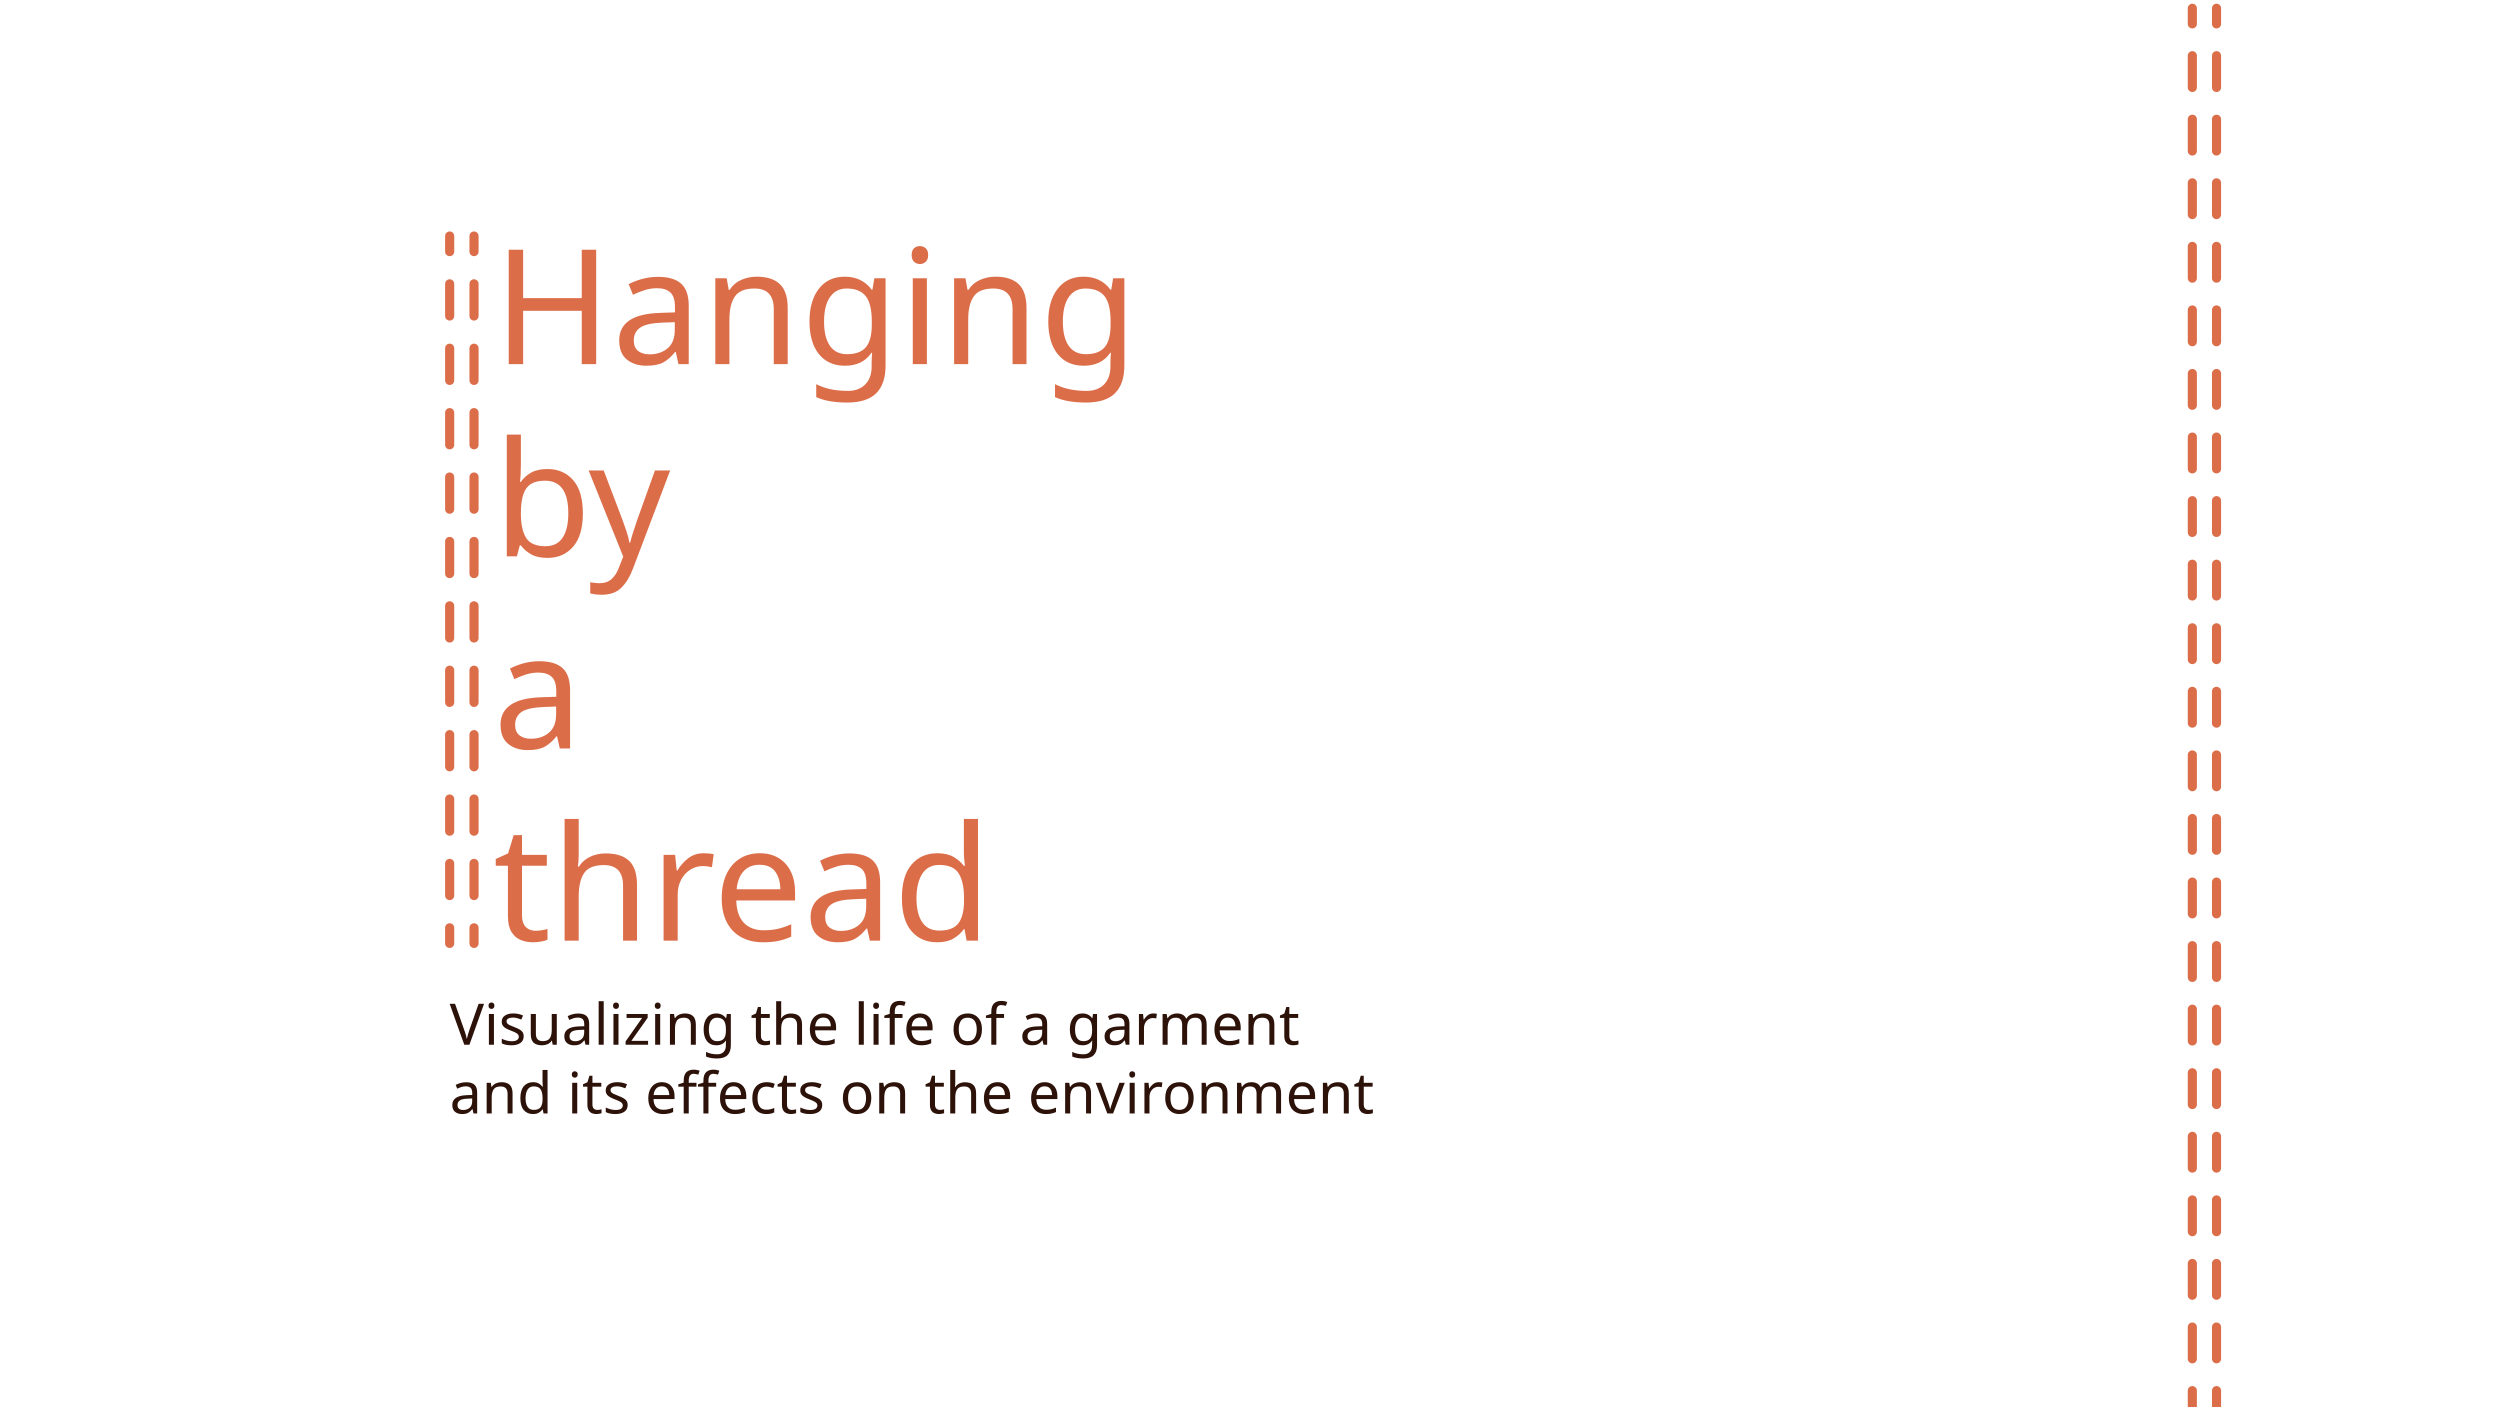
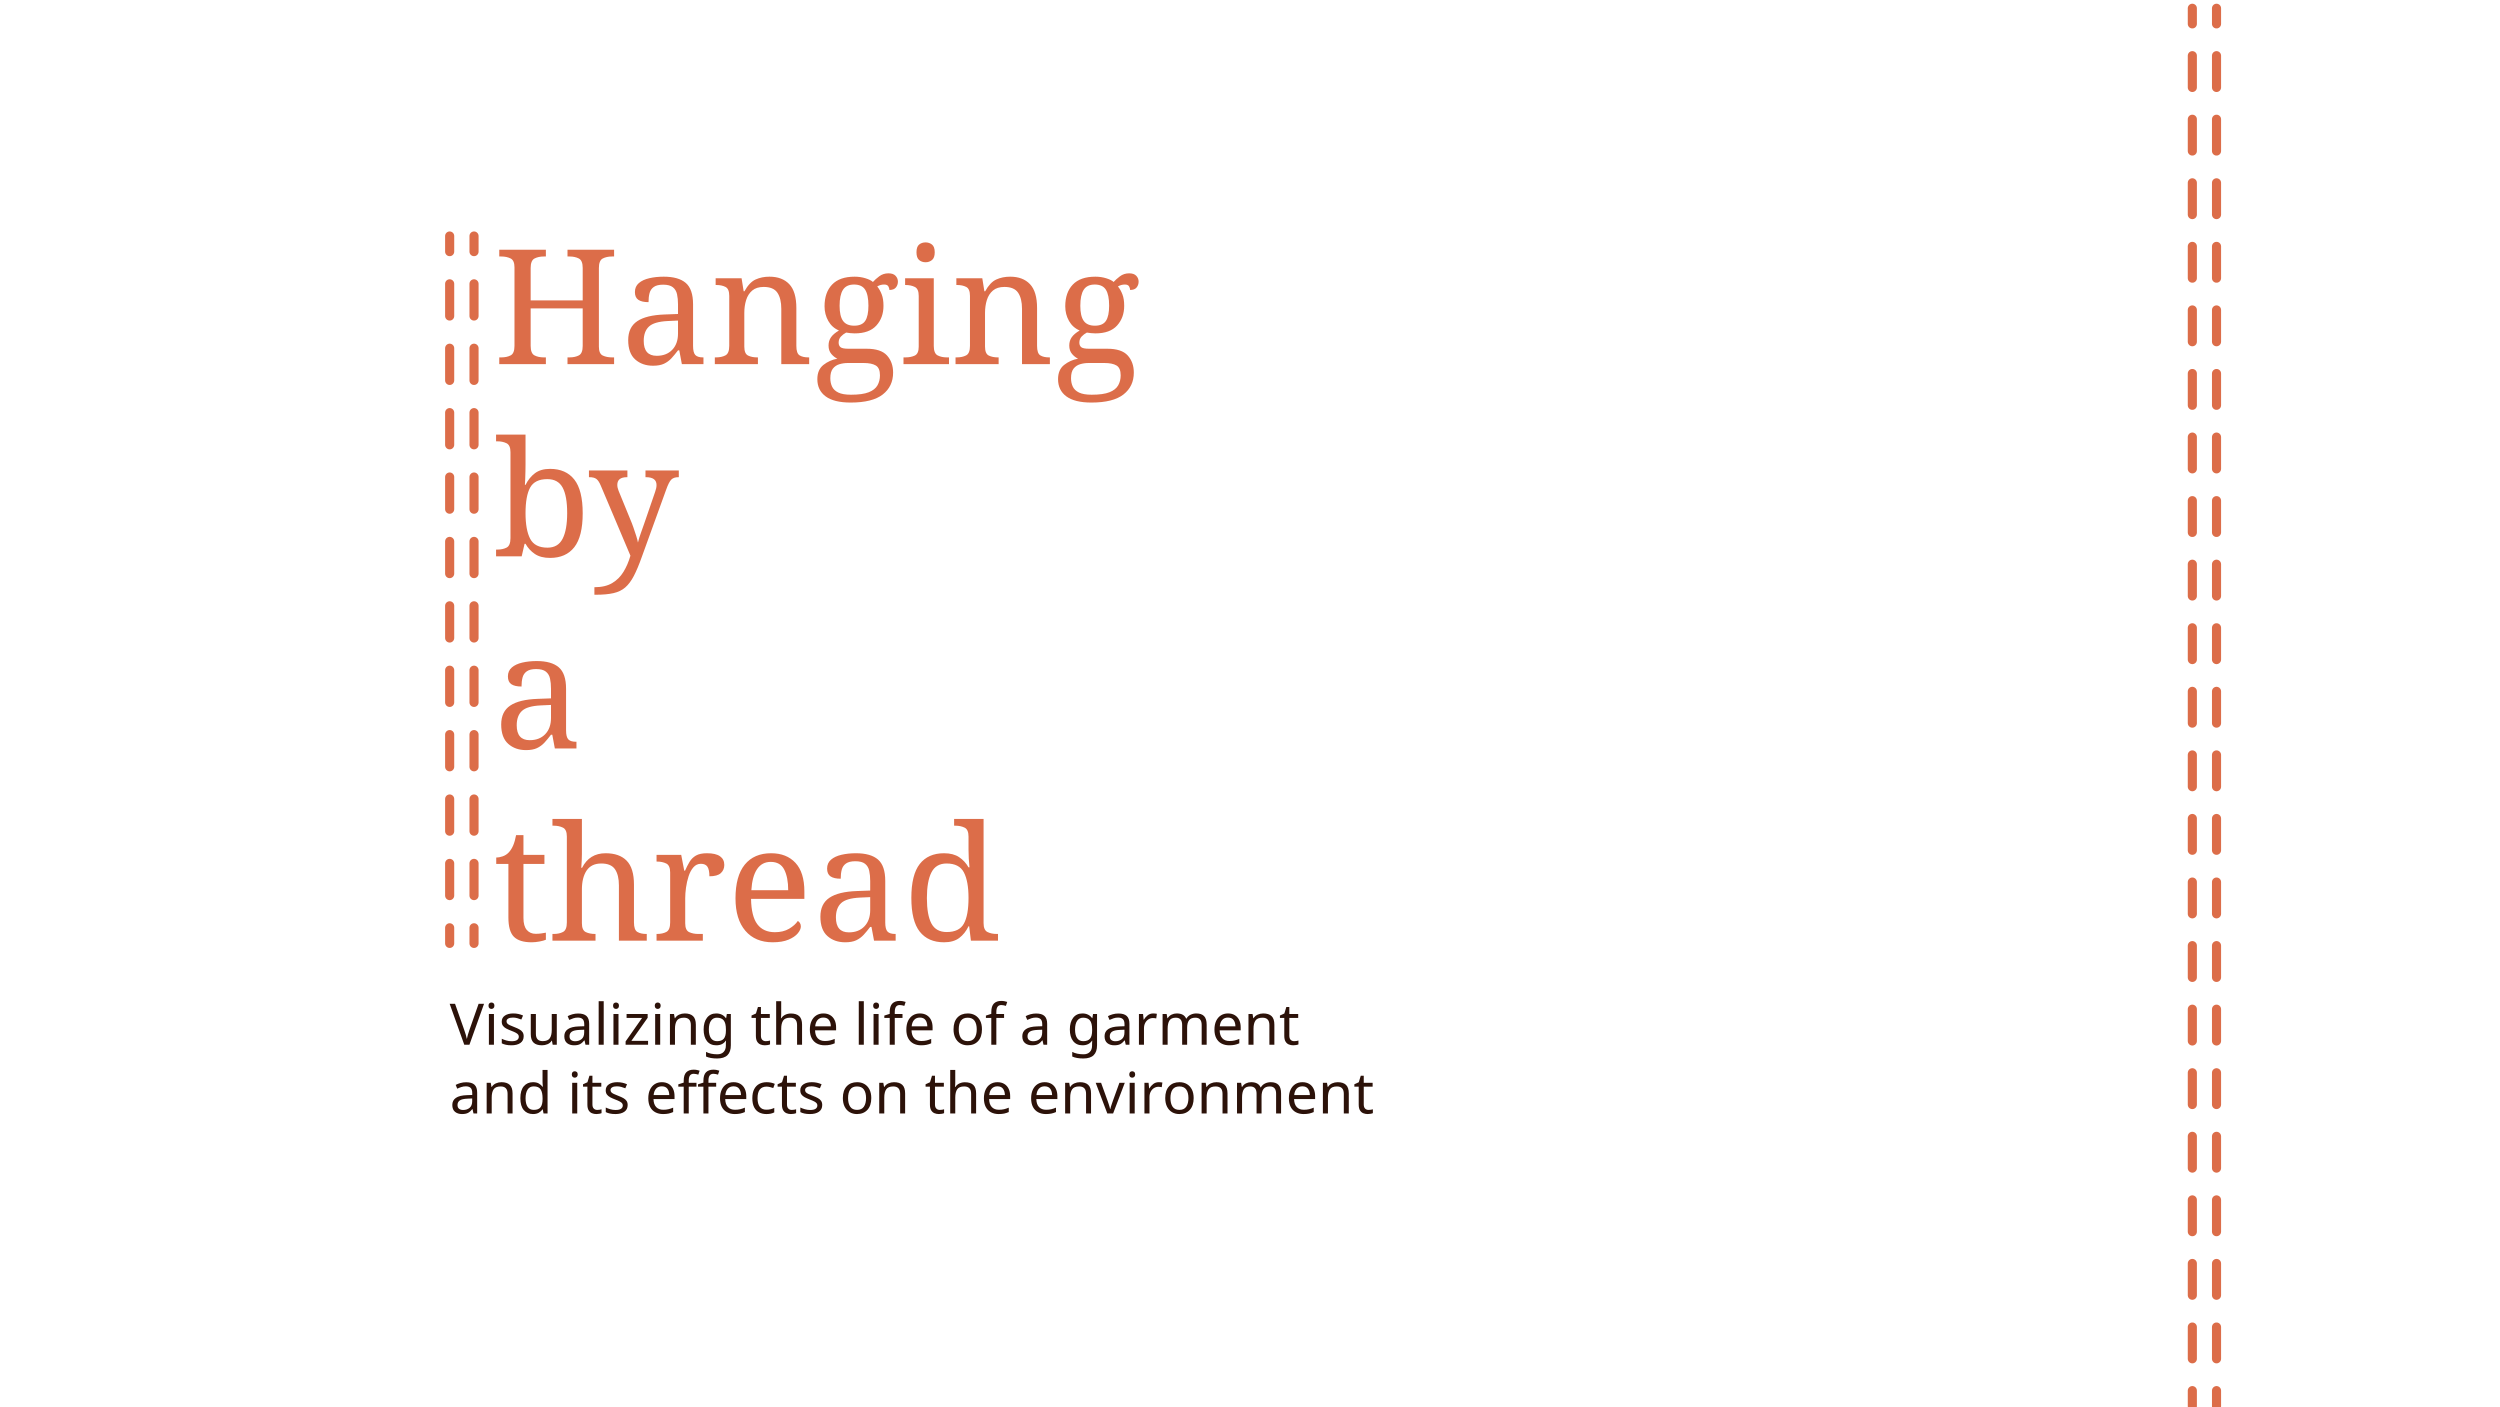
<svg xmlns="http://www.w3.org/2000/svg" version="1.1" x="0px" y="0px" viewBox="0 0 1920 1080" style="enable-background:new 0 0 1920 1080;" xml:space="preserve">
  <style type="text/css">
	.st0{fill:none;}
	.st1{fill:#DC6D49;}
- 	.st2{font-family:'EloquentJFPro-Regular';}
+ 	.st2{font-family: eloquent-jf-pro, serif;}
	.st3{font-size:123px;}
	.st4{fill:none;stroke:#DC6D49;stroke-width:7;stroke-linecap:round;stroke-miterlimit:10;}
	.st5{fill:none;stroke:#DC6D49;stroke-width:7;stroke-linecap:round;stroke-miterlimit:10;stroke-dasharray:24.728,24.728;}
	.st6{fill:none;stroke:#DC6D49;stroke-width:7;stroke-linecap:round;stroke-miterlimit:10;stroke-dasharray:24.41,24.41;}
	.st7{fill:#2C1209;}
- 	.st8{font-family:'NeuzeitGro-Reg';}
+ 	.st8{font-family: neuzeit-grotesk, sans-serif;}
	.st9{font-size:44px;}
</style>
  <g id="Layer_1">
</g>
  <g id="Layer_2">
    <rect x="378.76" y="181.37" class="st0" width="734.26" height="549.44" />
    <text transform="matrix(1 0 0 1 378.7632 279.6464)">
      <tspan x="0" y="0" class="st1 st2 st3">Hanging </tspan>
      <tspan x="0" y="147.6" class="st1 st2 st3">by</tspan>
      <tspan x="0" y="295.2" class="st1 st2 st3">a</tspan>
      <tspan x="0" y="442.8" class="st1 st2 st3">thread</tspan>
    </text>
    <g>
      <line class="st1" x1="364.05" y1="181.25" x2="364.05" y2="724.54" />
      <g>
        <line class="st4" x1="364.05" y1="181.25" x2="364.05" y2="193.25" />
        <line class="st5" x1="364.05" y1="217.98" x2="364.05" y2="700.17" />
        <line class="st4" x1="364.05" y1="712.54" x2="364.05" y2="724.54" />
      </g>
    </g>
    <g>
      <line class="st1" x1="1683.71" y1="6.35" x2="1683.71" y2="1080" />
      <g>
        <line class="st4" x1="1683.71" y1="6.35" x2="1683.71" y2="18.35" />
        <line class="st6" x1="1683.71" y1="42.76" x2="1683.71" y2="1055.79" />
        <line class="st4" x1="1683.71" y1="1068" x2="1683.71" y2="1080" />
      </g>
    </g>
    <g>
      <line class="st1" x1="1702.29" y1="6.35" x2="1702.29" y2="1080" />
      <g>
        <line class="st4" x1="1702.29" y1="6.35" x2="1702.29" y2="18.35" />
        <line class="st6" x1="1702.29" y1="42.76" x2="1702.29" y2="1055.79" />
        <line class="st4" x1="1702.29" y1="1068" x2="1702.29" y2="1080" />
      </g>
    </g>
    <g>
      <line class="st1" x1="345.34" y1="181.25" x2="345.34" y2="724.54" />
      <g>
        <line class="st4" x1="345.34" y1="181.25" x2="345.34" y2="193.25" />
        <line class="st5" x1="345.34" y1="217.98" x2="345.34" y2="700.17" />
        <line class="st4" x1="345.34" y1="712.54" x2="345.34" y2="724.54" />
      </g>
    </g>
  </g>
  <g id="Layer_3">
    <rect x="345.34" y="773.01" class="st0" width="740.96" height="116.12" />
    <text transform="matrix(1 0 0 1 345.3389 802.3543)">
      <tspan x="0" y="0" class="st7 st8 st9">Visualizing the life of a garment </tspan>
      <tspan x="0" y="52.8" class="st7 st8 st9">and its effects on the environment</tspan>
    </text>
  </g>
</svg>
